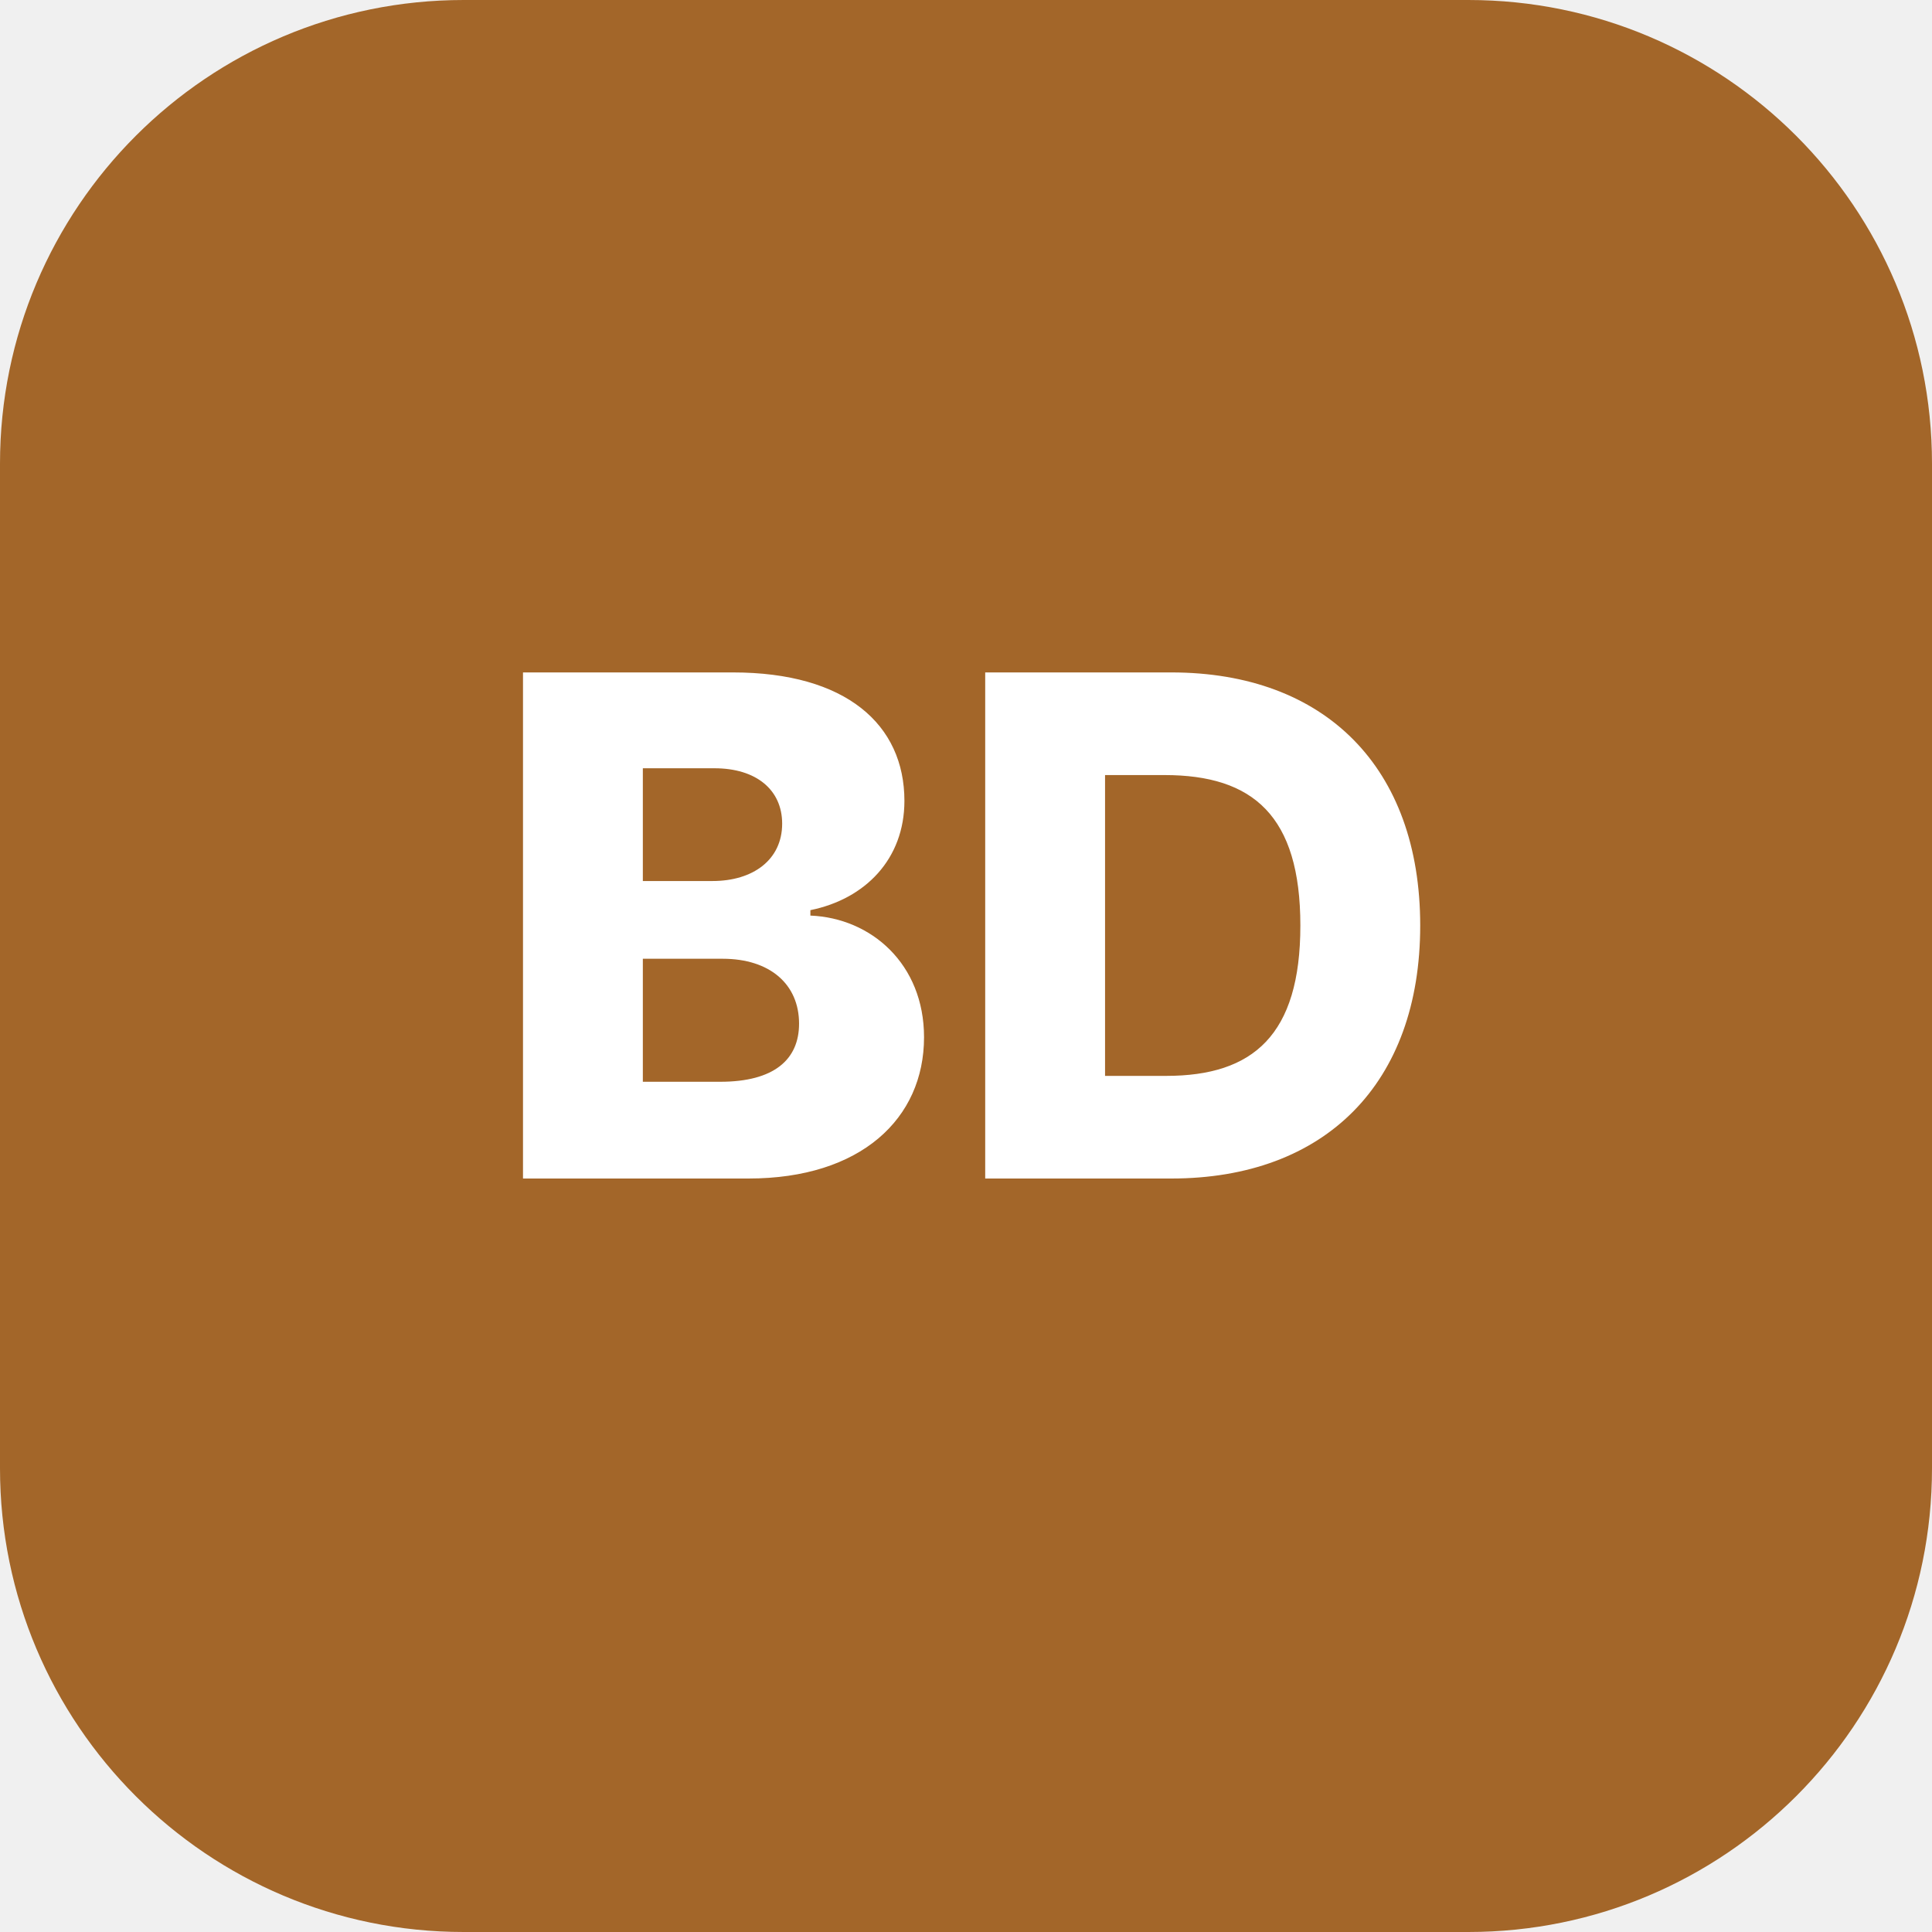
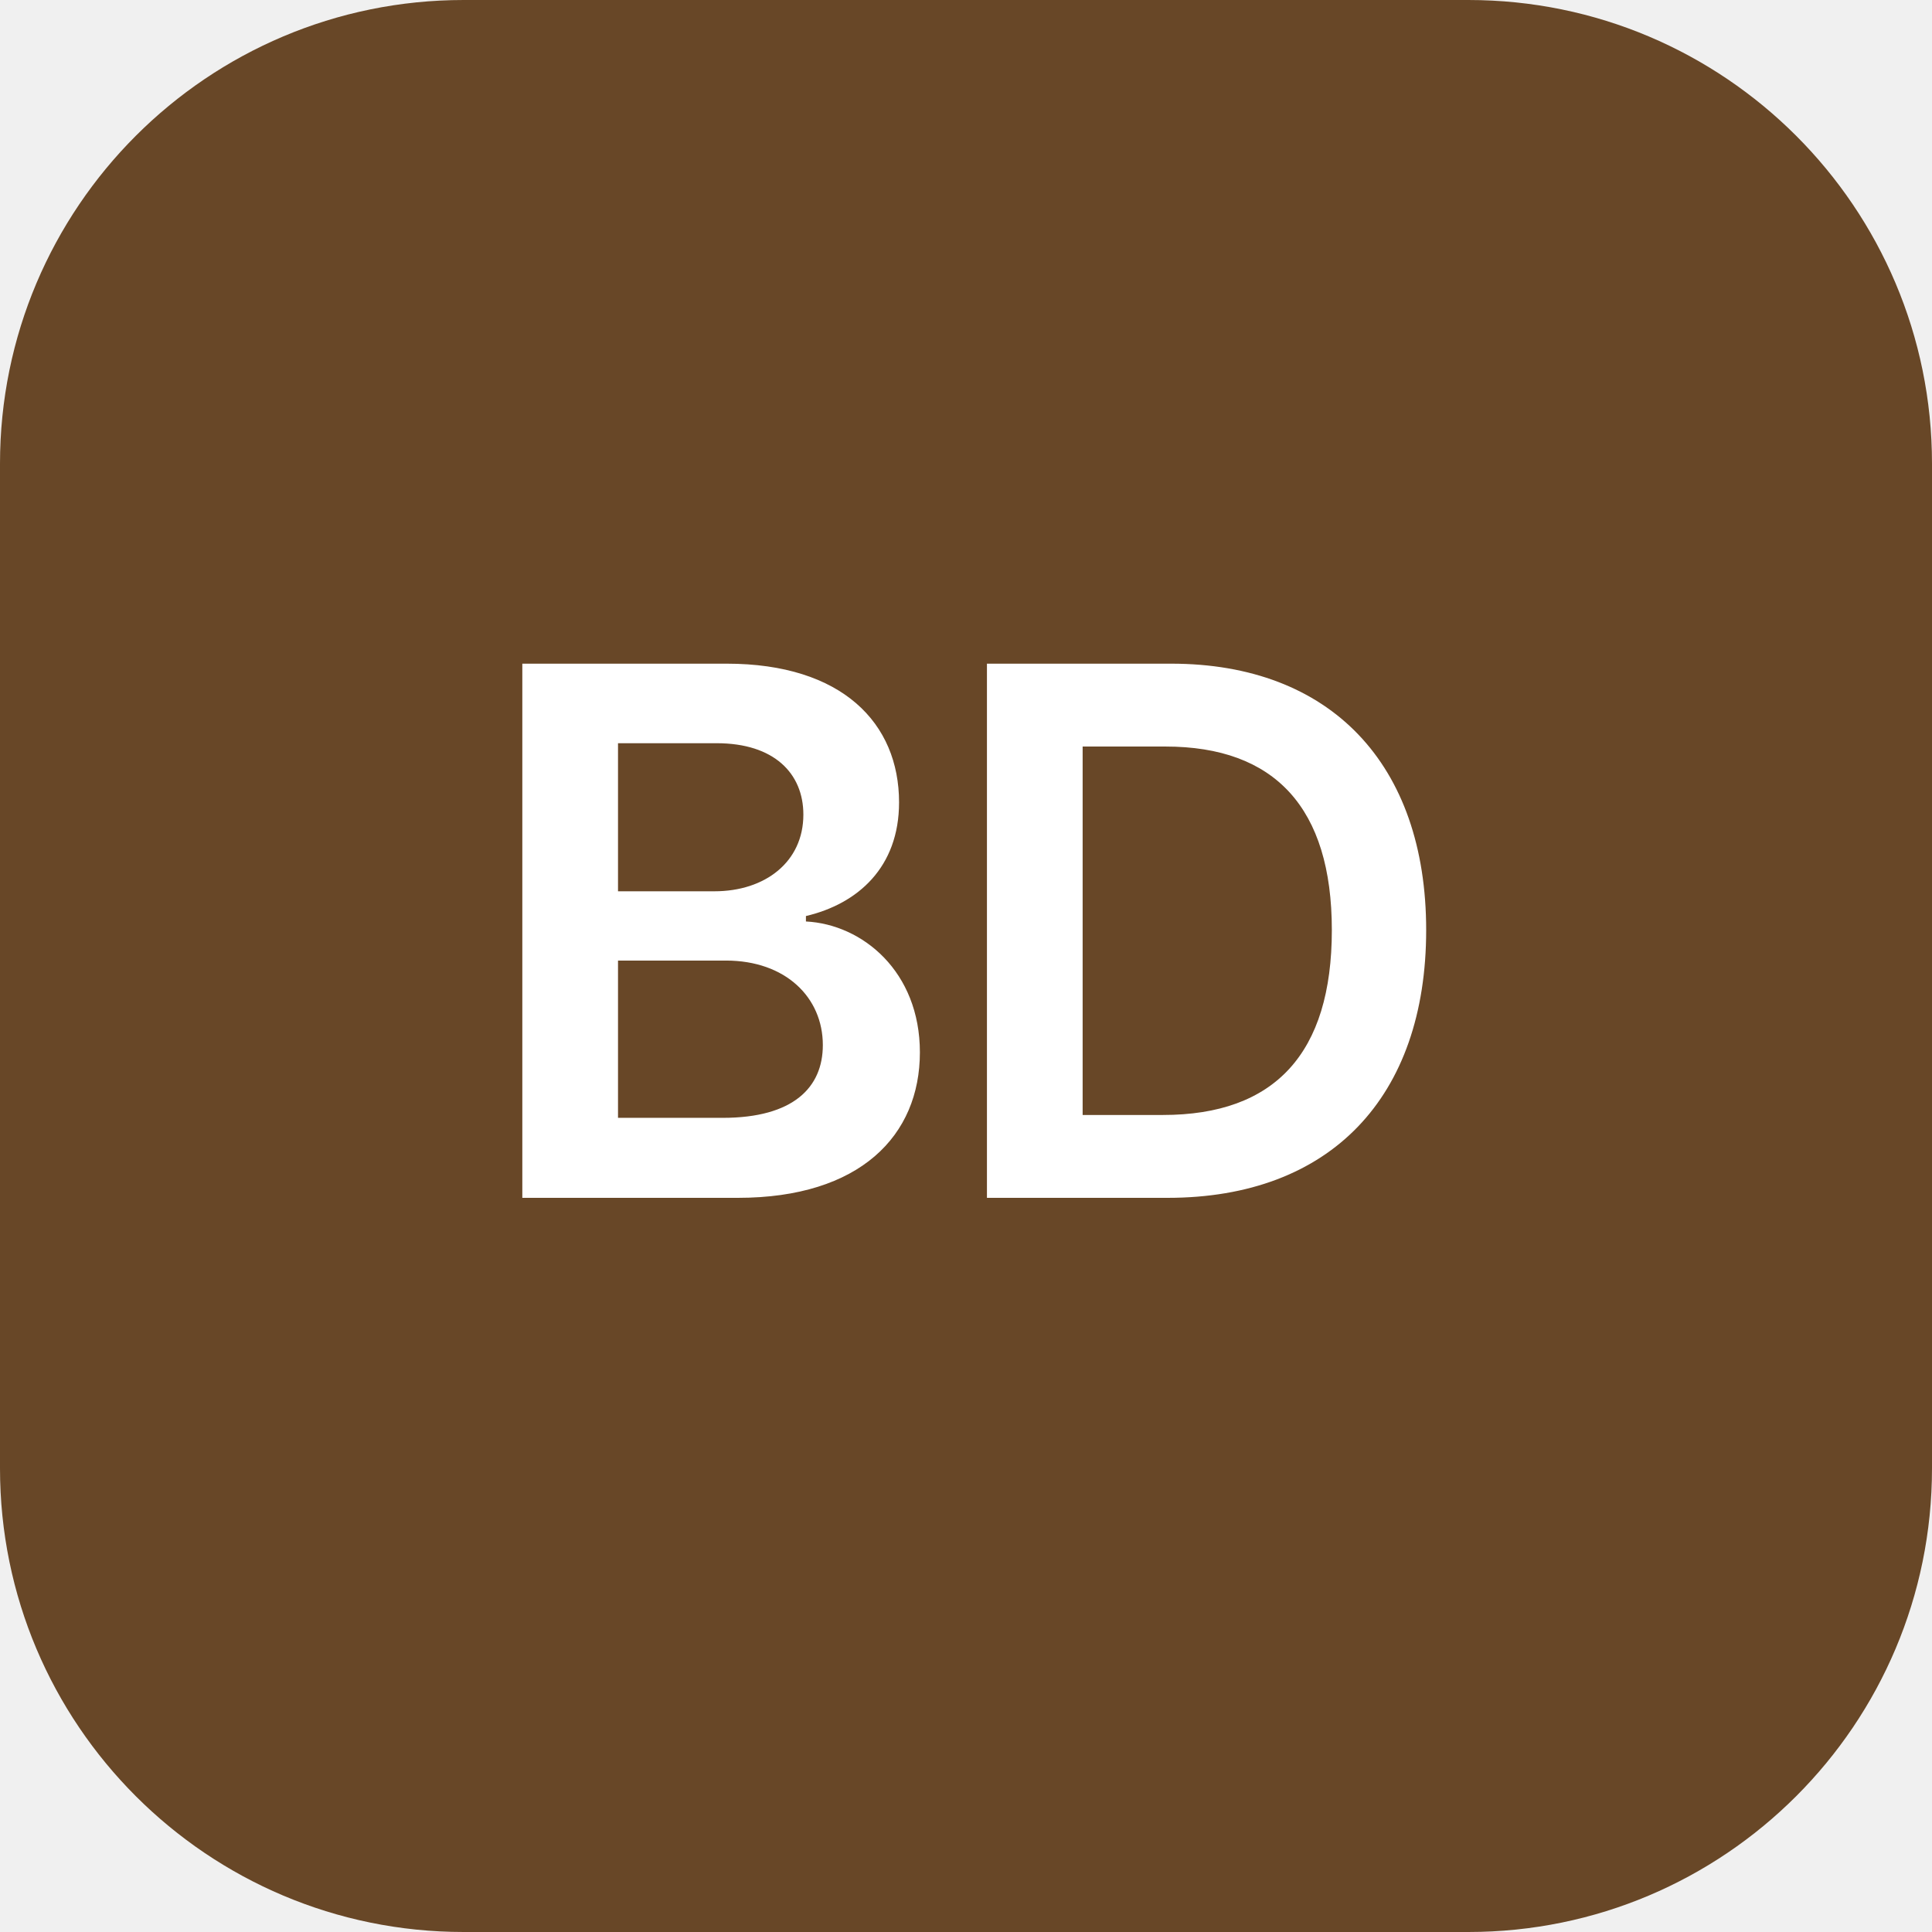
<svg xmlns="http://www.w3.org/2000/svg" viewBox="0 0 200 200" width="200" height="200" role="img" aria-label="Bebidas del Puente">
-   <rect width="200" height="200" rx="48" fill="hsl(30 60% 40%)" />
-   <text x="100" y="122" text-anchor="middle" font-family="Plus Jakarta Sans, Inter, Arial, sans-serif" font-size="72" font-weight="800" fill="#fff">BD</text>
+   <rect width="200" height="200" rx="48" fill="hsl(30 45% 28%)" />
+   <text x="100" y="124" text-anchor="middle" font-family="Geist, Inter, Arial, sans-serif" font-size="76" font-weight="600" letter-spacing="-2" fill="#fff">BD</text>
</svg>
